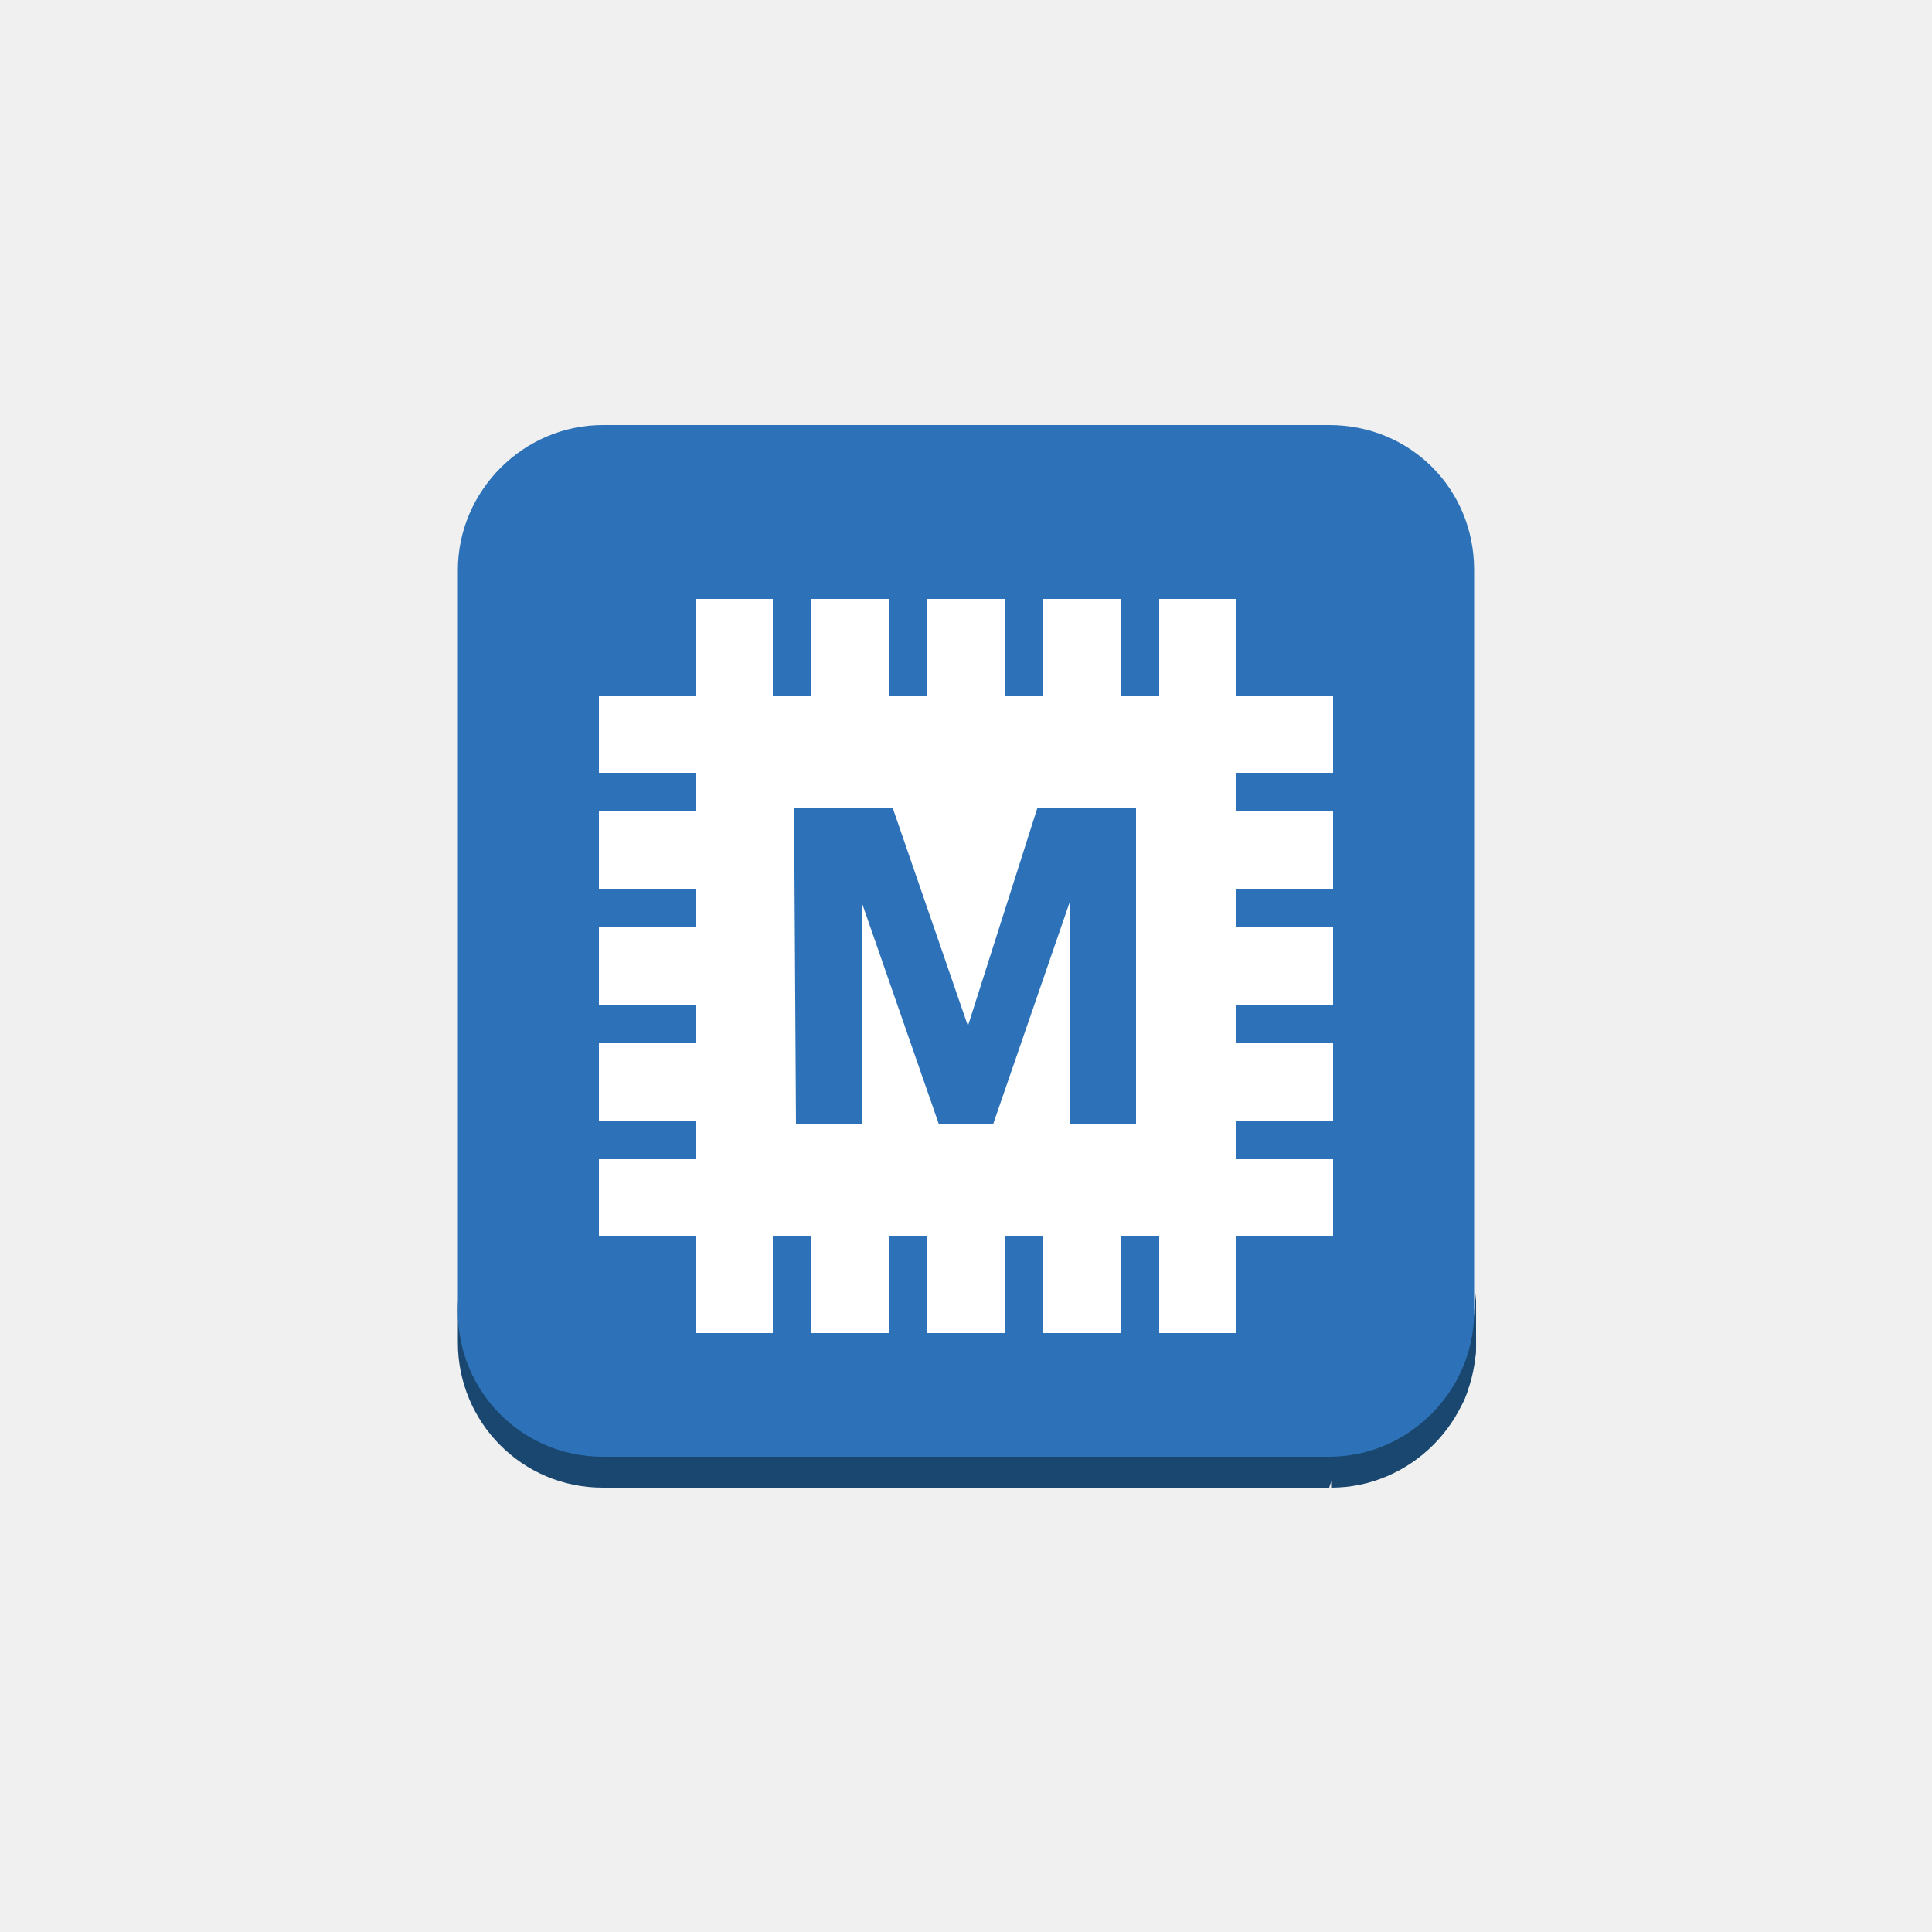
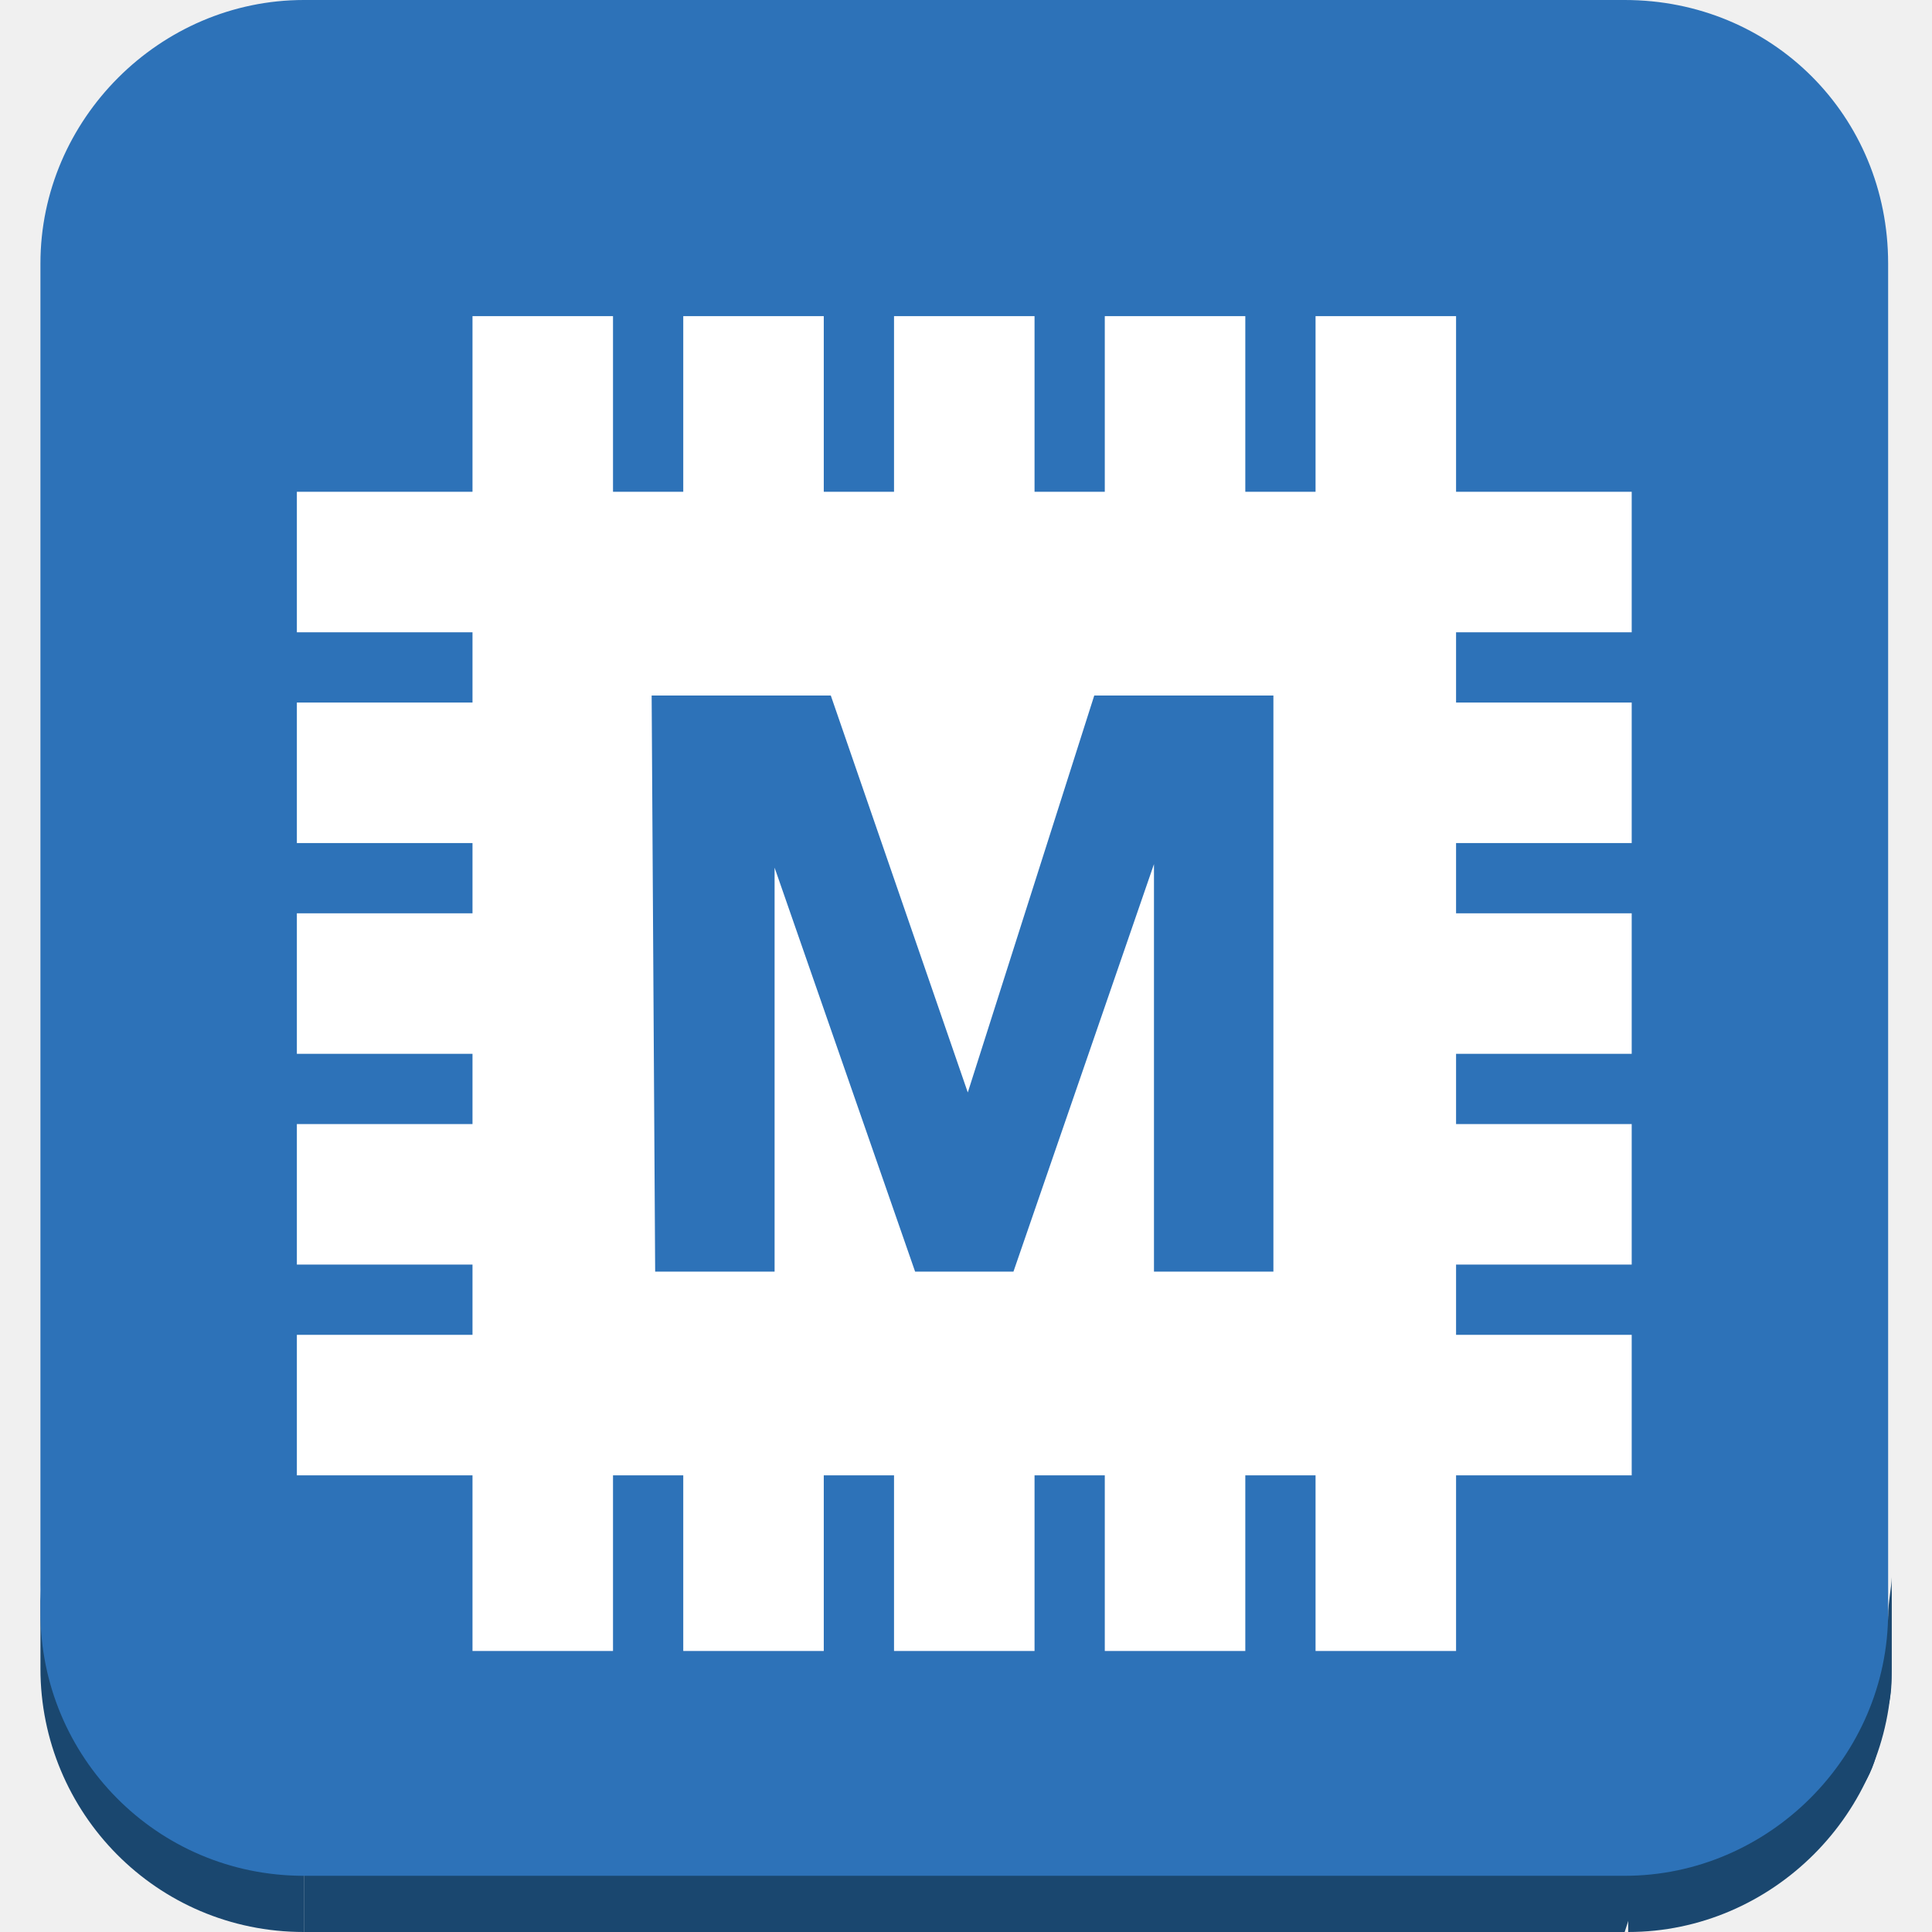
<svg xmlns="http://www.w3.org/2000/svg" version="1.1" id="Layer_1" x="0px" y="0px" viewBox="0 0 100 100" style="enable-background:new 0 0 100 100;" xml:space="preserve">
-   <style type="text/css">
+   <defs id="defs38" />
+   <style type="text/css" id="style3">
	.st0{fill:#1A476F;}
	.st1{fill:#2D72B8;}
	.st2{fill:#FFFFFF;}
	.st3{display:none;}
</style>
-   <g id="Layer_1_1_">
+   <g id="Layer_1_1_" transform="matrix(1.818182,0,0,1.818182,-40.99804,-40)">
    <g id="Layer_1_5_">
-       <g>
-         <g>
-           <g>
-             <path class="st0" d="M76.4,66.9v2.6c0,0.4,0,0.7-0.1,1.1V68C76.3,67.6,76.4,67.2,76.4,66.9" />
-             <path class="st0" d="M76.3,68v2.6c-0.1,0.4-0.2,0.8-0.3,1.2v-2.6C76.1,68.8,76.2,68.4,76.3,68" />
-             <path class="st0" d="M76,69.2v2.6c-0.1,0.5-0.3,0.9-0.6,1.3v-2.6C75.7,70.1,75.9,69.6,76,69.2" />
+       <g id="g7">
+         <g id="g9">
+           <g id="g11">
+             <path class="st0" d="m 76.4,66.9 0,2.6 c 0,0.4 0,0.7 -0.1,1.1 l 0,-2.6 c 0,-0.4 0.1,-0.8 0.1,-1.1" id="path13" style="fill:#1a476f" />
+             <path class="st0" d="m 76.3,68 0,2.6 C 76.2,71 76.1,71.4 76,71.8 l 0,-2.6 c 0.1,-0.4 0.2,-0.8 0.3,-1.2" id="path15" style="fill:#1a476f" />
+             <path class="st0" d="m 76,69.2 0,2.6 c -0.1,0.5 -0.3,0.9 -0.6,1.3 l 0,-2.6 c 0.3,-0.4 0.5,-0.9 0.6,-1.3" id="path17" style="fill:#1a476f" />
          </g>
-           <path class="st0" d="M76.4,66.9v2.6c0,4.1-3.4,7.5-7.5,7.5v-2.6C73,74.4,76.4,71,76.4,66.9z" />
-           <g>
-             <polygon class="st0" points="69.9,73.6 68.8,77 31.2,77 31.2,74.4      " />
+           <path class="st0" d="m 76.4,66.9 0,2.6 c 0,4.1 -3.4,7.5 -7.5,7.5 l 0,-2.6 c 4.1,0 7.5,-3.4 7.5,-7.5 z" id="path19" style="fill:#1a476f" />
+           <g id="g21">
+             <polygon class="st0" points="31.2,74.4 69.9,73.6 68.8,77 31.2,77 " id="polygon23" style="fill:#1a476f" />
          </g>
-           <path class="st0" d="M31.2,74.4V77c-4.2,0-7.5-3.4-7.5-7.5v-2.6C23.6,71,27,74.4,31.2,74.4z" />
-           <g>
-             <path class="st1" d="M68.8,22c4.2,0,7.5,3.3,7.5,7.5v38.4c0,4.1-3.4,7.5-7.5,7.5H31.2c-4.2,0-7.5-3.4-7.5-7.5V29.5       c0-4.1,3.4-7.5,7.5-7.5H68.8z" />
+           <path class="st0" d="m 31.2,74.4 0,2.6 C 27,77 23.7,73.6 23.7,69.5 l 0,-2.6 c -0.1,4.1 3.3,7.5 7.5,7.5 z" id="path25" style="fill:#1a476f" />
+           <g id="g27">
+             <path class="st1" d="m 68.8,22 c 4.2,0 7.5,3.3 7.5,7.5 l 0,38.4 c 0,4.1 -3.4,7.5 -7.5,7.5 l -37.6,0 C 27,75.4 23.7,72 23.7,67.9 l 0,-38.4 c 0,-4.1 3.4,-7.5 7.5,-7.5 l 37.6,0 z" id="path29" style="fill:#2d72b8" />
          </g>
        </g>
      </g>
-       <polygon class="st2" points="69,40 69,36 64,36 64,31 60,31 60,36 58,36 58,31 54,31 54,36 52,36 52,31 48,31 48,36 46,36 46,31     42,31 42,36 40,36 40,31 36,31 36,36 31,36 31,40 36,40 36,42 31,42 31,46 36,46 36,48 31,48 31,52 36,52 36,54 31,54 31,58     36,58 36,60 31,60 31,64 36,64 36,69 40,69 40,64 42,64 42,69 46,69 46,64 48,64 48,69 52,69 52,64 54,64 54,69 58,69 58,64     60,64 60,69 64,69 64,64 69,64 69,60 64,60 64,58 69,58 69,54 64,54 64,52 69,52 69,48 64,48 64,46 69,46 69,42 64,42 64,40   " />
-       <path class="st1" d="M41.1,41.8h5.1l3.9,11.3l0,0l3.6-11.3h5.1v16.4h-3.4V46.6l0,0l-4,11.6h-2.8l-4-11.5l0,0v11.5h-3.4L41.1,41.8    L41.1,41.8z" />
+       <polygon class="st2" points="64,31 60,31 60,36 58,36 58,31 54,31 54,36 52,36 52,31 48,31 48,36 46,36 46,31 42,31 42,36 40,36 40,31 36,31 36,36 31,36 31,40 36,40 36,42 31,42 31,46 36,46 36,48 31,48 31,52 36,52 36,54 31,54 31,58 36,58 36,60 31,60 31,64 36,64 36,69 40,69 40,64 42,64 42,69 46,69 46,64 48,64 48,69 52,69 52,64 54,64 54,69 58,69 58,64 60,64 60,69 64,69 64,64 69,64 69,60 64,60 64,58 69,58 69,54 64,54 64,52 69,52 69,48 64,48 64,46 69,46 69,42 64,42 64,40 69,40 69,36 64,36 " id="polygon31" style="fill:#ffffff" />
+       <path class="st1" d="m 41.1,41.8 5.1,0 3.9,11.3 0,0 3.6,-11.3 5.1,0 0,16.4 -3.4,0 0,-11.6 0,0 -4,11.6 -2.8,0 -4,-11.5 0,0 0,11.5 -3.4,0 -0.1,-16.4 0,0 z" id="path33" style="fill:#2d72b8" />
    </g>
  </g>
-   <g id="nyt_x5F_exporter_x5F_info" class="st3">
- </g>
+   <g id="nyt_x5F_exporter_x5F_info" class="st3" />
</svg>
